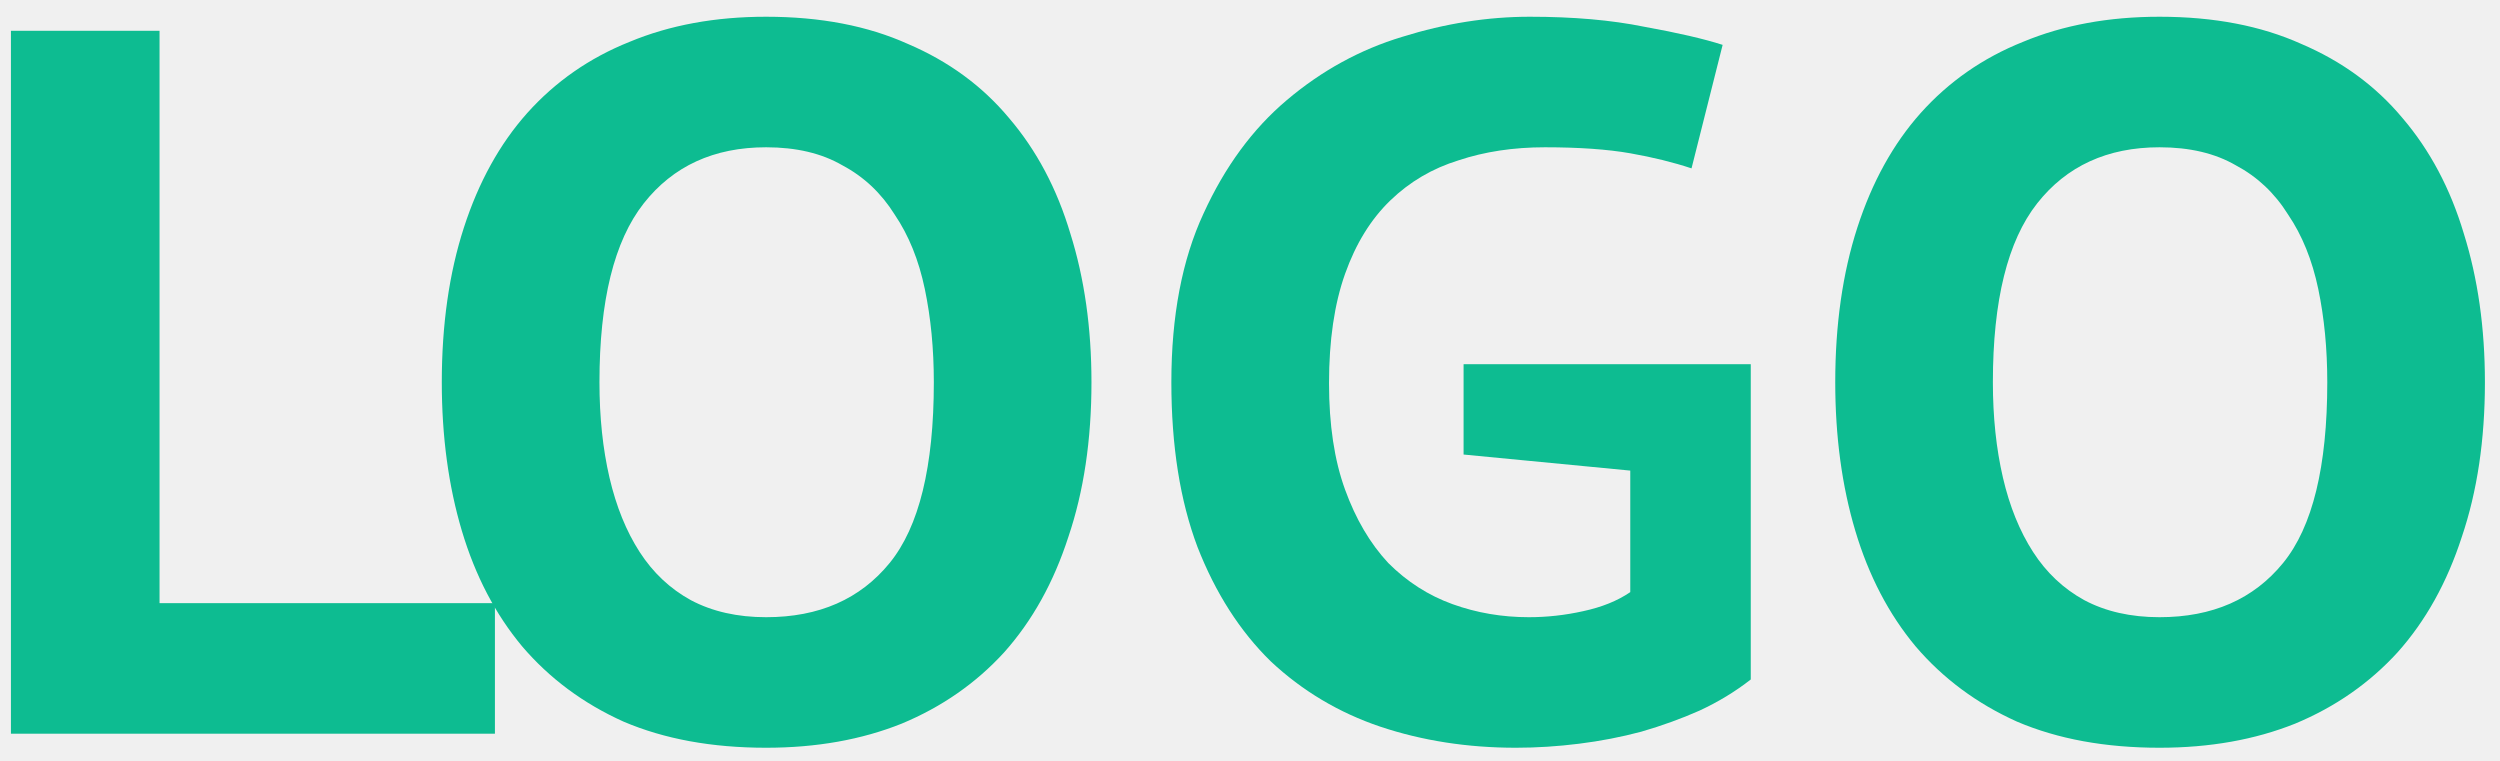
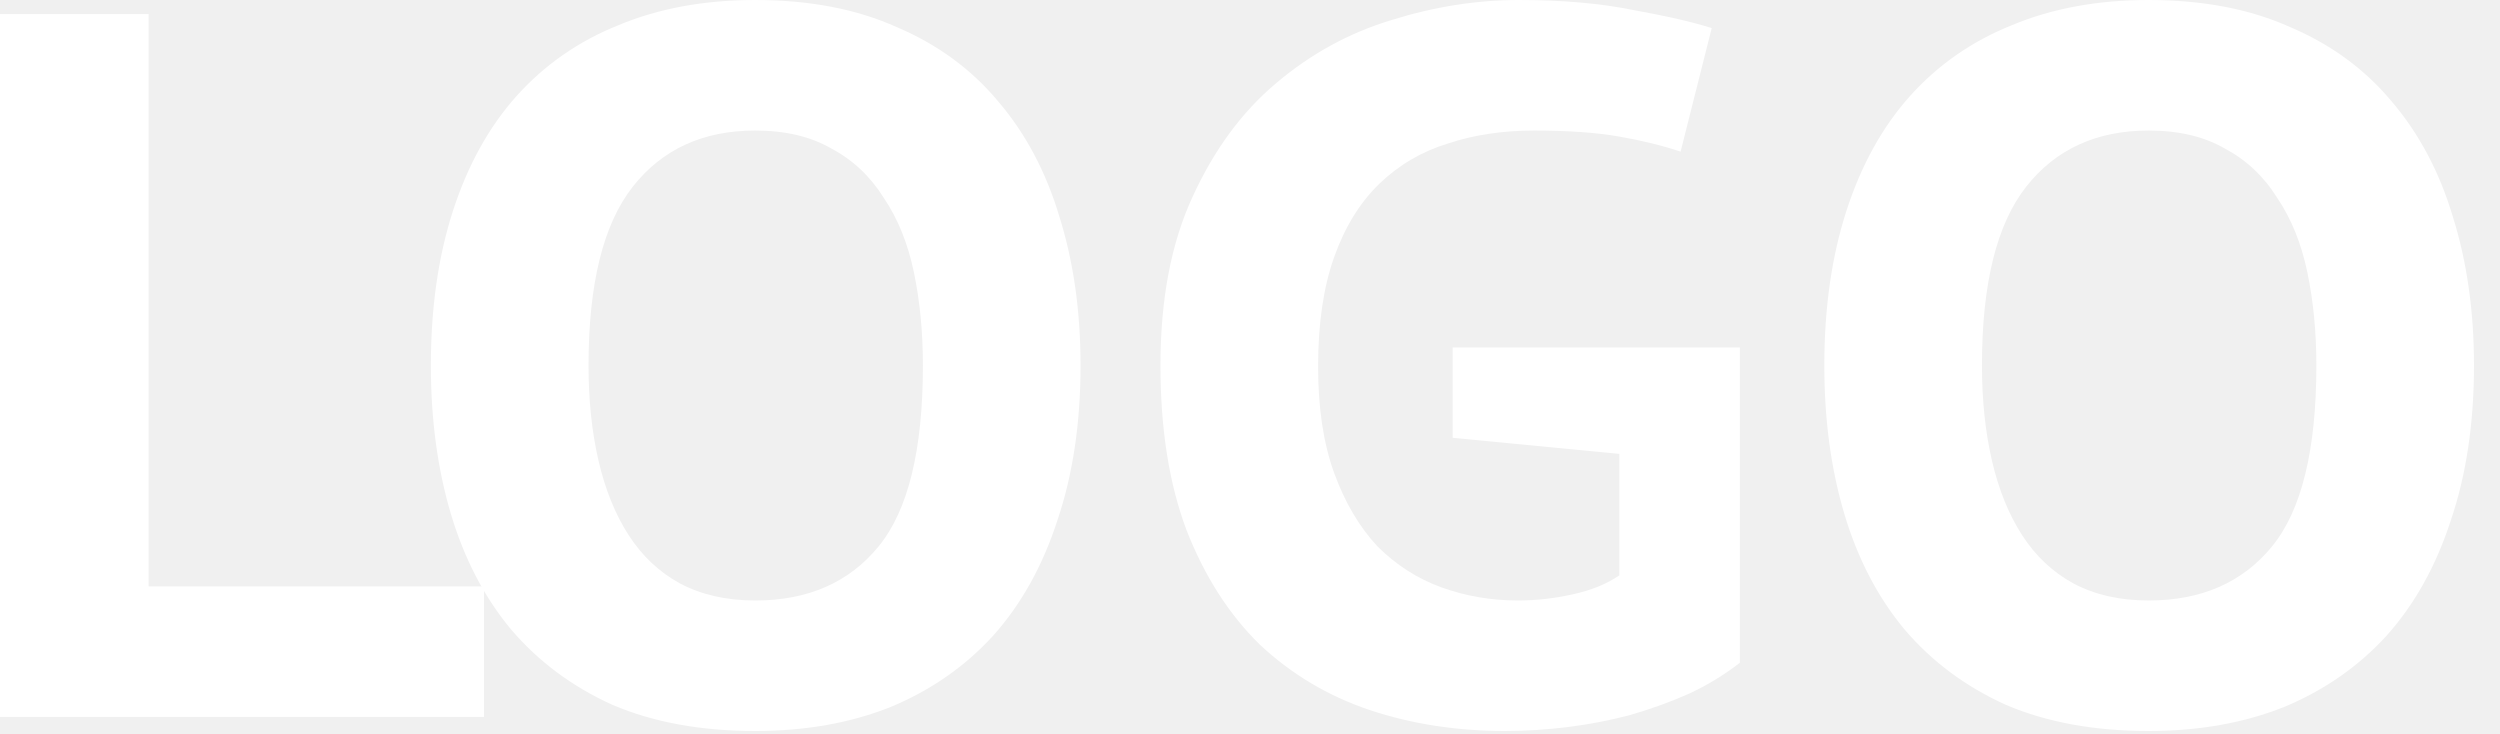
- <svg xmlns="http://www.w3.org/2000/svg" width="92" height="28" viewBox="0 0 92 28" fill="none">
+ <svg xmlns="http://www.w3.org/2000/svg" width="92" height="27" viewBox="0 0 92 27" fill="none">
  <g id="logo">
    <g id="LOGO">
-       <path d="M18.213 27H0.402V1.133H5.871V22.196H18.213V27Z" fill="#0DBC91" />
-       <path d="M16.258 14.067C16.258 11.948 16.529 10.051 17.071 8.376C17.613 6.701 18.389 5.297 19.399 4.163C20.434 3.006 21.69 2.131 23.168 1.54C24.646 0.924 26.322 0.616 28.194 0.616C30.189 0.616 31.926 0.949 33.404 1.614C34.907 2.254 36.151 3.166 37.136 4.348C38.146 5.531 38.898 6.947 39.39 8.598C39.908 10.248 40.166 12.071 40.166 14.067C40.166 16.185 39.883 18.082 39.316 19.757C38.775 21.433 37.986 22.849 36.952 24.007C35.917 25.14 34.66 26.015 33.182 26.63C31.704 27.222 30.041 27.517 28.194 27.517C26.198 27.517 24.449 27.197 22.947 26.556C21.468 25.891 20.224 24.968 19.214 23.785C18.229 22.603 17.49 21.186 16.997 19.536C16.505 17.885 16.258 16.062 16.258 14.067ZM22.06 14.067C22.06 15.348 22.183 16.518 22.429 17.577C22.676 18.636 23.045 19.548 23.538 20.312C24.031 21.075 24.659 21.666 25.422 22.085C26.211 22.504 27.135 22.713 28.194 22.713C30.14 22.713 31.655 22.048 32.739 20.718C33.823 19.388 34.365 17.171 34.365 14.067C34.365 12.835 34.254 11.689 34.032 10.63C33.811 9.571 33.441 8.659 32.924 7.896C32.431 7.107 31.791 6.504 31.002 6.085C30.239 5.641 29.302 5.42 28.194 5.42C26.272 5.42 24.77 6.11 23.686 7.489C22.602 8.869 22.06 11.061 22.06 14.067Z" fill="#0DBC91" />
-       <path d="M53.86 13.402H64.428V25.005C63.861 25.448 63.233 25.83 62.543 26.15C61.878 26.446 61.164 26.704 60.4 26.926C59.661 27.123 58.897 27.271 58.109 27.369C57.321 27.468 56.545 27.517 55.781 27.517C54.007 27.517 52.345 27.259 50.793 26.741C49.265 26.224 47.923 25.423 46.765 24.339C45.632 23.231 44.732 21.827 44.067 20.127C43.427 18.427 43.106 16.407 43.106 14.067C43.106 11.628 43.501 9.558 44.289 7.859C45.077 6.134 46.1 4.742 47.356 3.683C48.637 2.599 50.053 1.823 51.605 1.355C53.182 0.862 54.746 0.616 56.298 0.616C57.9 0.616 59.304 0.739 60.511 0.985C61.743 1.207 62.703 1.429 63.393 1.651L62.248 6.196C61.583 5.974 60.831 5.789 59.994 5.641C59.156 5.494 58.109 5.42 56.853 5.42C55.695 5.42 54.636 5.58 53.675 5.9C52.714 6.196 51.877 6.688 51.162 7.378C50.448 8.068 49.893 8.967 49.499 10.076C49.105 11.184 48.908 12.527 48.908 14.104C48.908 15.631 49.105 16.937 49.499 18.02C49.893 19.105 50.423 20.004 51.088 20.718C51.778 21.408 52.566 21.913 53.453 22.233C54.34 22.553 55.276 22.713 56.261 22.713C56.927 22.713 57.592 22.64 58.257 22.492C58.947 22.344 59.526 22.11 59.994 21.79V17.318L53.86 16.727V13.402Z" fill="#0DBC91" />
-       <path d="M67.537 14.067C67.537 11.948 67.808 10.051 68.35 8.376C68.892 6.701 69.668 5.297 70.678 4.163C71.713 3.006 72.969 2.131 74.447 1.54C75.925 0.924 77.6 0.616 79.472 0.616C81.468 0.616 83.205 0.949 84.683 1.614C86.186 2.254 87.43 3.166 88.415 4.348C89.425 5.531 90.176 6.947 90.669 8.598C91.186 10.248 91.445 12.071 91.445 14.067C91.445 16.185 91.162 18.082 90.595 19.757C90.053 21.433 89.265 22.849 88.23 24.007C87.195 25.14 85.939 26.015 84.461 26.63C82.983 27.222 81.32 27.517 79.472 27.517C77.477 27.517 75.728 27.197 74.225 26.556C72.747 25.891 71.503 24.968 70.493 23.785C69.508 22.603 68.769 21.186 68.276 19.536C67.783 17.885 67.537 16.062 67.537 14.067ZM73.338 14.067C73.338 15.348 73.462 16.518 73.708 17.577C73.954 18.636 74.324 19.548 74.817 20.312C75.309 21.075 75.937 21.666 76.701 22.085C77.489 22.504 78.413 22.713 79.472 22.713C81.419 22.713 82.934 22.048 84.018 20.718C85.102 19.388 85.644 17.171 85.644 14.067C85.644 12.835 85.533 11.689 85.311 10.63C85.089 9.571 84.72 8.659 84.202 7.896C83.71 7.107 83.069 6.504 82.281 6.085C81.517 5.641 80.581 5.42 79.472 5.42C77.551 5.42 76.048 6.11 74.964 7.489C73.88 8.869 73.338 11.061 73.338 14.067Z" fill="#0DBC91" />
+       <path d="M17.811 26.384H0V0.517H5.469V21.58H17.811V26.384Z" fill="white" />
+       <path d="M15.856 13.451C15.856 11.332 16.127 9.435 16.669 7.76C17.211 6.085 17.987 4.681 18.997 3.547C20.032 2.39 21.288 1.515 22.766 0.924C24.244 0.308 25.92 0 27.792 0C29.787 0 31.524 0.333 33.002 0.998C34.505 1.638 35.749 2.55 36.734 3.732C37.745 4.915 38.496 6.331 38.989 7.982C39.506 9.632 39.764 11.455 39.764 13.451C39.764 15.569 39.481 17.466 38.915 19.141C38.373 20.817 37.584 22.233 36.55 23.391C35.515 24.524 34.259 25.399 32.781 26.015C31.302 26.606 29.64 26.901 27.792 26.901C25.797 26.901 24.047 26.581 22.545 25.941C21.067 25.275 19.823 24.352 18.812 23.169C17.827 21.987 17.088 20.57 16.595 18.92C16.103 17.269 15.856 15.446 15.856 13.451ZM21.658 13.451C21.658 14.732 21.781 15.902 22.027 16.961C22.274 18.02 22.643 18.932 23.136 19.696C23.629 20.459 24.257 21.05 25.02 21.469C25.809 21.888 26.733 22.098 27.792 22.098C29.738 22.098 31.253 21.432 32.337 20.102C33.421 18.772 33.963 16.555 33.963 13.451C33.963 12.219 33.852 11.073 33.63 10.014C33.409 8.955 33.039 8.043 32.522 7.28C32.029 6.491 31.389 5.888 30.6 5.469C29.837 5.026 28.901 4.804 27.792 4.804C25.87 4.804 24.368 5.494 23.284 6.873C22.2 8.253 21.658 10.445 21.658 13.451Z" fill="white" />
+       <path d="M53.458 12.786H64.026V24.389C63.459 24.832 62.831 25.214 62.142 25.534C61.476 25.83 60.762 26.088 59.998 26.31C59.259 26.507 58.495 26.655 57.707 26.753C56.919 26.852 56.143 26.901 55.379 26.901C53.605 26.901 51.943 26.643 50.391 26.125C48.863 25.608 47.521 24.807 46.363 23.723C45.23 22.615 44.33 21.211 43.665 19.511C43.025 17.811 42.705 15.791 42.705 13.451C42.705 11.012 43.099 8.942 43.887 7.243C44.675 5.518 45.698 4.126 46.954 3.067C48.235 1.983 49.652 1.207 51.204 0.739C52.78 0.246 54.344 0 55.897 0C57.498 0 58.902 0.123 60.109 0.37C61.341 0.591 62.302 0.813 62.991 1.035L61.846 5.58C61.181 5.358 60.429 5.173 59.592 5.026C58.754 4.878 57.707 4.804 56.451 4.804C55.293 4.804 54.234 4.964 53.273 5.284C52.312 5.58 51.475 6.073 50.76 6.762C50.046 7.452 49.492 8.351 49.097 9.46C48.703 10.568 48.506 11.911 48.506 13.488C48.506 15.015 48.703 16.321 49.097 17.405C49.492 18.488 50.021 19.388 50.686 20.102C51.376 20.792 52.164 21.297 53.051 21.617C53.938 21.937 54.874 22.098 55.86 22.098C56.525 22.098 57.19 22.024 57.855 21.876C58.545 21.728 59.124 21.494 59.592 21.174V16.703L53.458 16.111V12.786Z" fill="white" />
+       <path d="M67.135 13.451C67.135 11.332 67.406 9.435 67.948 7.76C68.49 6.085 69.266 4.681 70.276 3.547C71.311 2.39 72.567 1.515 74.045 0.924C75.523 0.308 77.198 0 79.071 0C81.066 0 82.803 0.333 84.281 0.998C85.784 1.638 87.028 2.55 88.013 3.732C89.023 4.915 89.775 6.331 90.267 7.982C90.784 9.632 91.043 11.455 91.043 13.451C91.043 15.569 90.76 17.466 90.193 19.141C89.651 20.817 88.863 22.233 87.828 23.391C86.794 24.524 85.537 25.399 84.059 26.015C82.581 26.606 80.918 26.901 79.071 26.901C77.075 26.901 75.326 26.581 73.823 25.941C72.345 25.275 71.101 24.352 70.091 23.169C69.106 21.987 68.367 20.57 67.874 18.92C67.381 17.269 67.135 15.446 67.135 13.451ZM72.936 13.451C72.936 14.732 73.06 15.902 73.306 16.961C73.552 18.02 73.922 18.932 74.415 19.696C74.907 20.459 75.535 21.05 76.299 21.469C77.088 21.888 78.011 22.098 79.071 22.098C81.017 22.098 82.532 21.432 83.616 20.102C84.7 18.772 85.242 16.555 85.242 13.451C85.242 12.219 85.131 11.073 84.909 10.014C84.687 8.955 84.318 8.043 83.8 7.28C83.308 6.491 82.667 5.888 81.879 5.469C81.115 5.026 80.179 4.804 79.071 4.804C77.149 4.804 75.646 5.494 74.562 6.873C73.478 8.253 72.936 10.445 72.936 13.451Z" fill="white" />
    </g>
  </g>
</svg>
